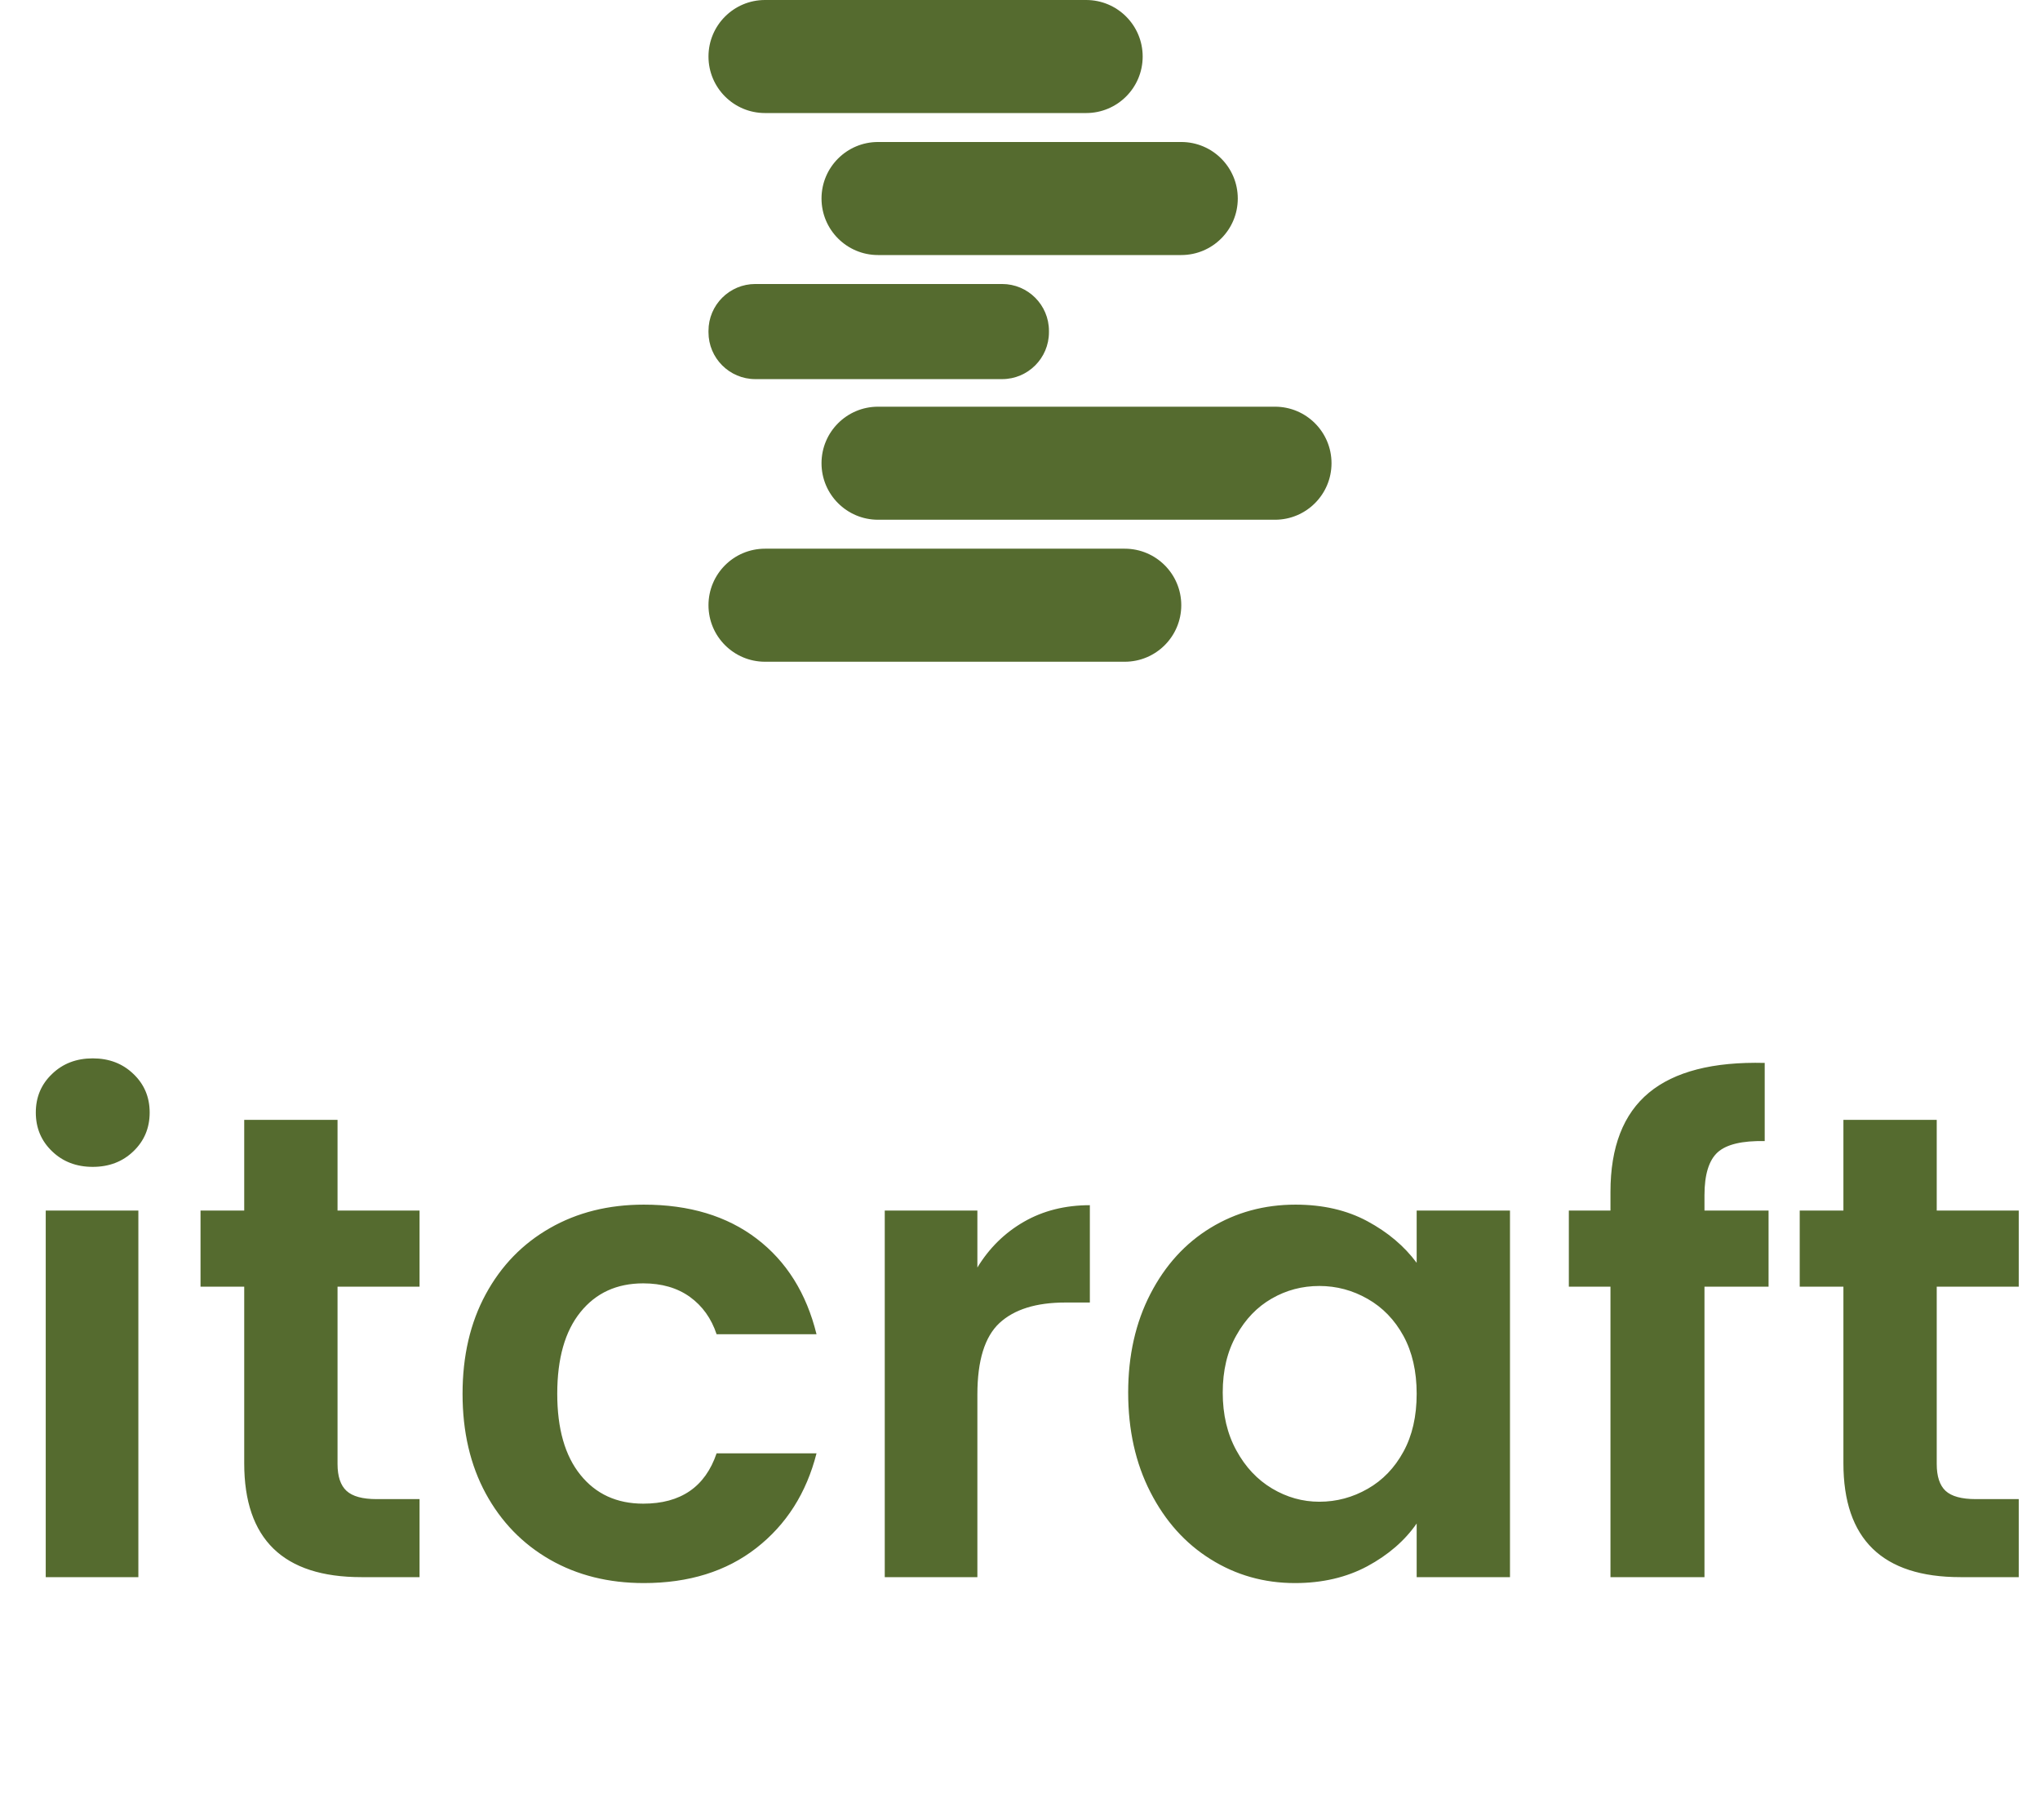
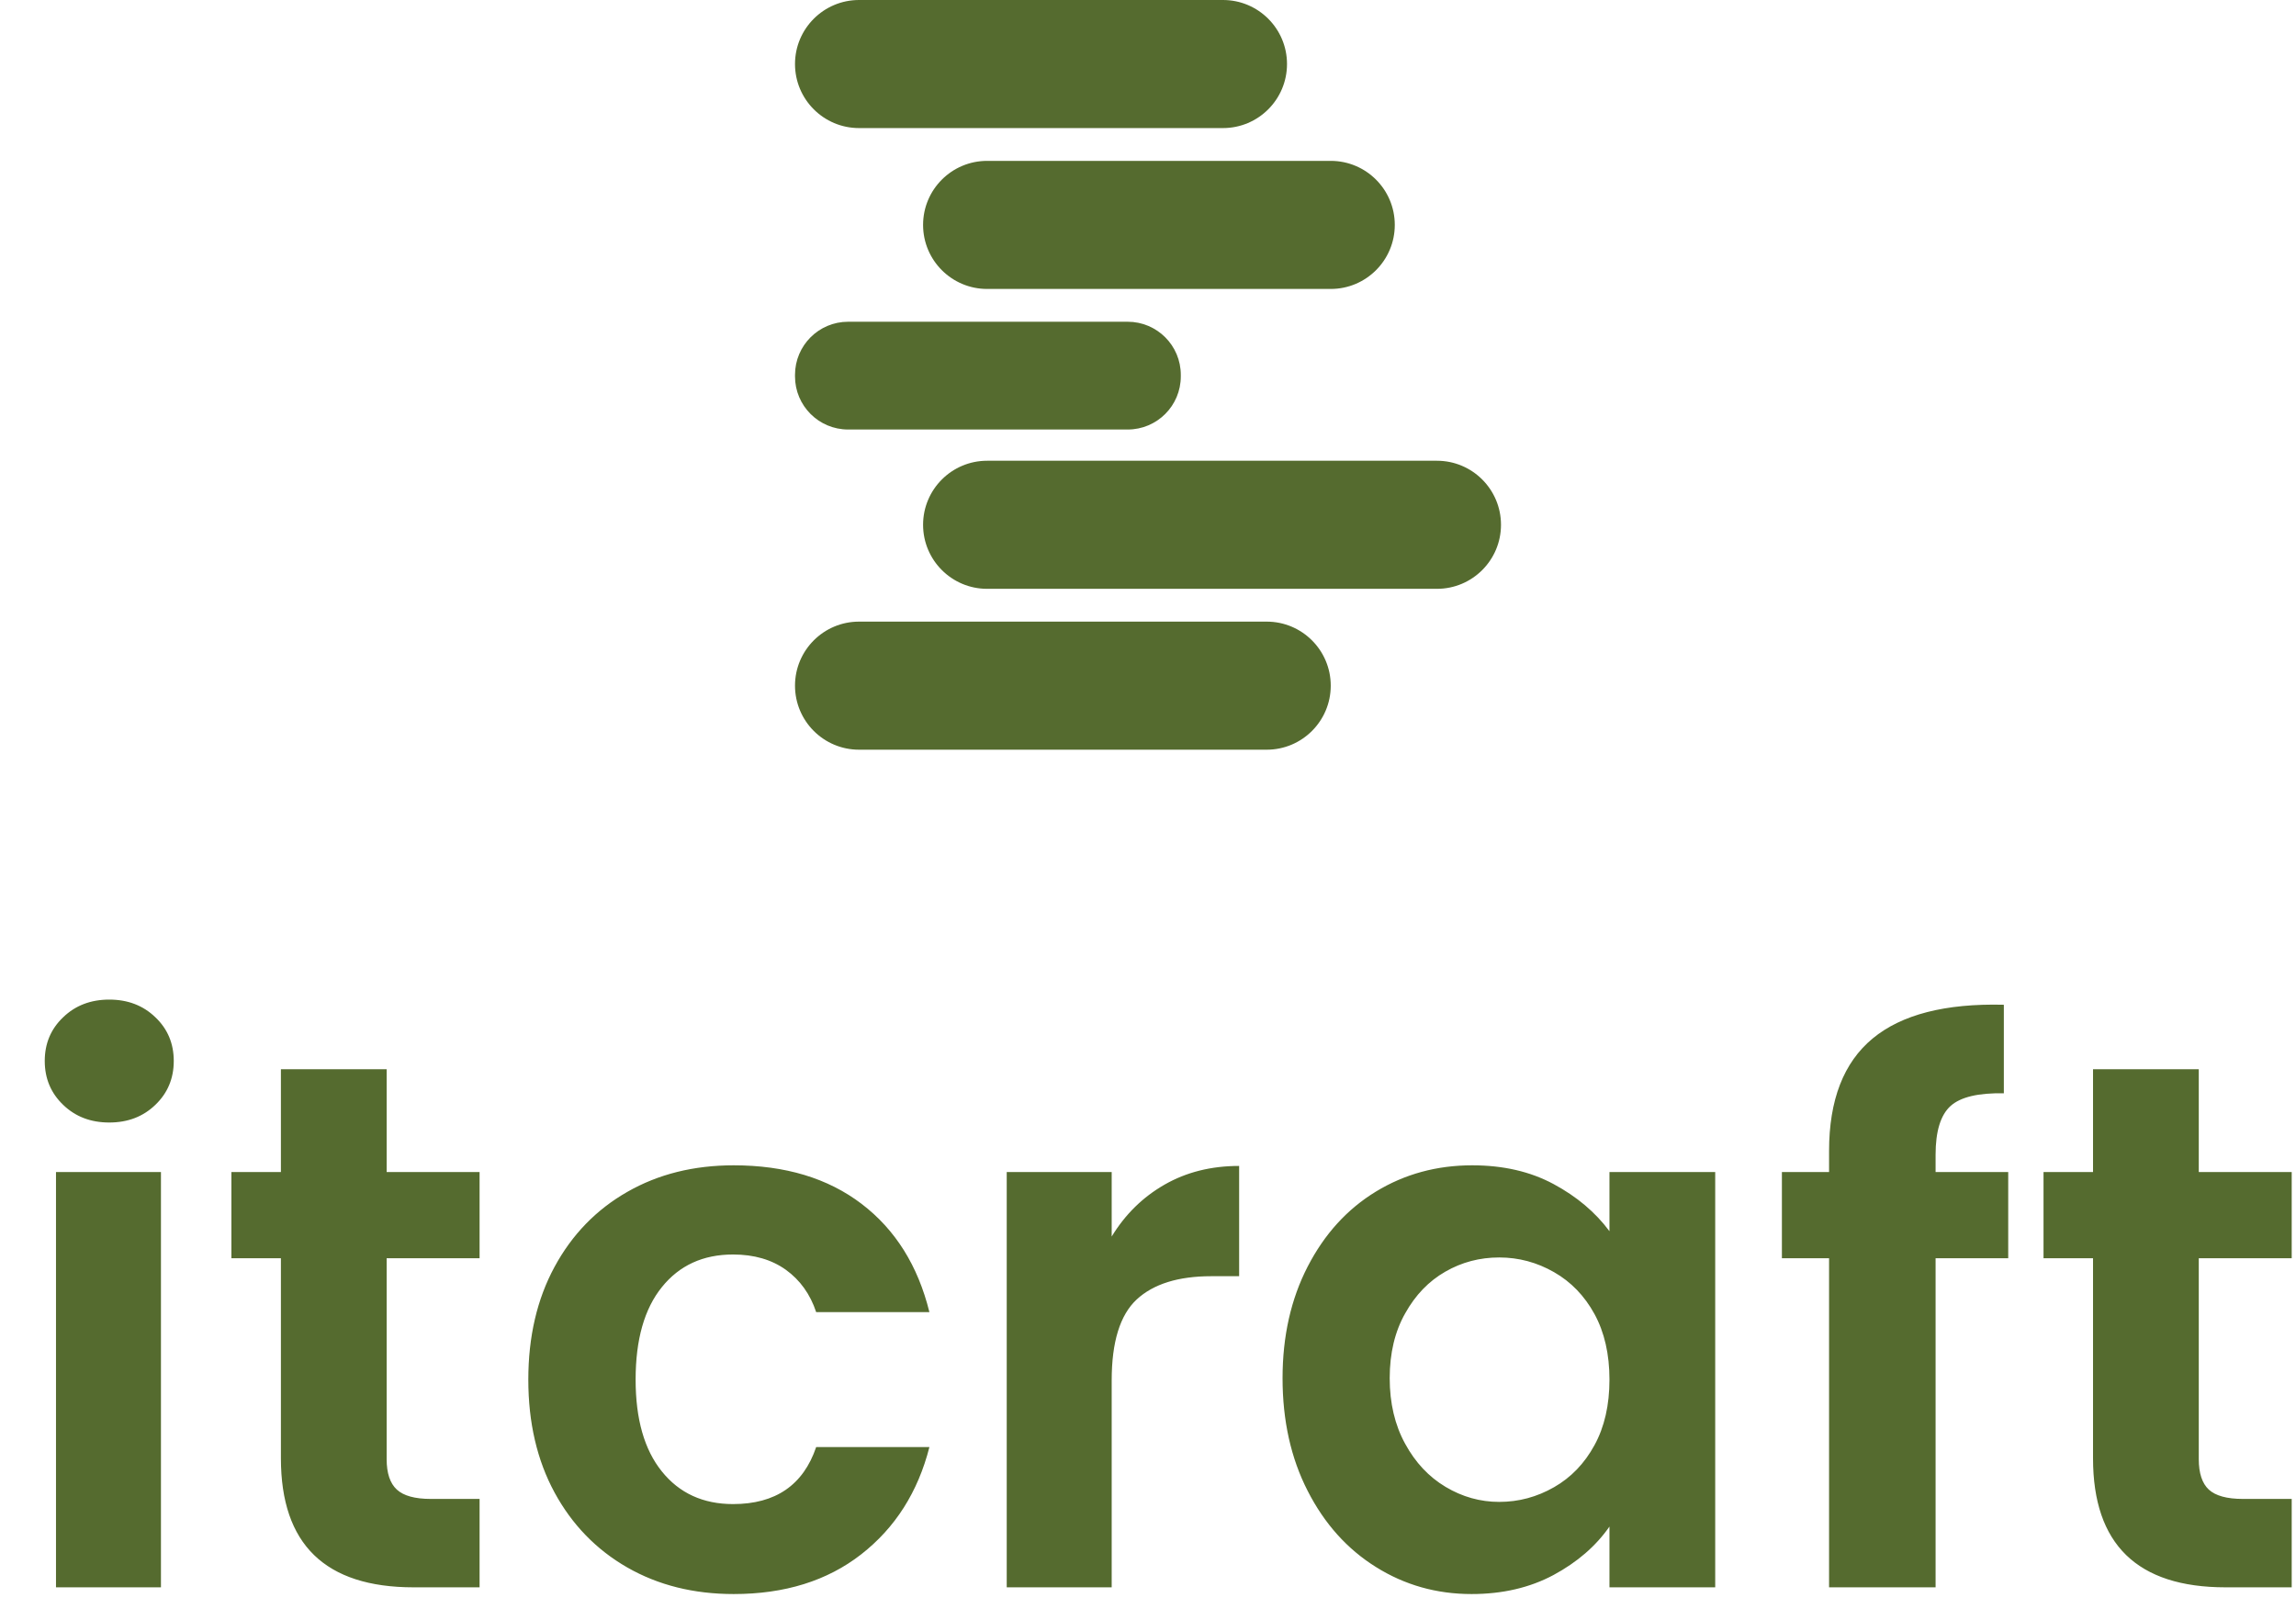
- <svg xmlns="http://www.w3.org/2000/svg" viewBox="0 0 148 132" width="148" height="132">
+ <svg xmlns="http://www.w3.org/2000/svg" viewBox="0 0 147 103" width="147" height="103">
  <g fill="#556B2F">
-     <g transform="translate(51.4, 0)">
+     <g transform="translate(50.9, 0)">
      <rect x="0" y="0" width="31.5" height="8.2" rx="4.1" />
      <rect x="8.2" y="10.3" width="30.2" height="8.2" rx="4.1" />
      <rect x="0" y="20.6" width="24.7" height="6.9" rx="3.4" />
      <rect x="8.2" y="29.5" width="37" height="8.2" rx="4.1" />
      <rect x="0" y="39.8" width="34.3" height="8.2" rx="4.1" />
    </g>
-     <g transform="translate(0.008, 64)">
+     <g transform="translate(0.275, 51.23)">
      <path d="M6.72 20.64Q4.94 20.64 3.77 19.51Q2.59 18.38 2.59 16.70L2.59 16.70Q2.59 15.02 3.77 13.90Q4.94 12.77 6.72 12.77L6.72 12.77Q8.50 12.77 9.67 13.90Q10.85 15.02 10.85 16.70L10.85 16.70Q10.85 18.38 9.67 19.51Q8.50 20.64 6.72 20.64L6.72 20.64ZM3.31 23.81L10.03 23.81L10.03 50.40L3.31 50.40L3.31 23.81ZM30.43 29.33L24.48 29.33L24.48 42.19Q24.48 43.54 25.13 44.14Q25.78 44.74 27.31 44.74L27.31 44.74L30.43 44.74L30.43 50.40L26.21 50.40Q17.71 50.40 17.71 42.14L17.71 42.14L17.71 29.33L14.54 29.33L14.54 23.81L17.71 23.81L17.71 17.23L24.48 17.23L24.48 23.81L30.43 23.81L30.43 29.33ZM33.55 37.10Q33.55 32.98 35.23 29.88Q36.91 26.78 39.89 25.08Q42.86 23.38 46.70 23.38L46.70 23.38Q51.65 23.38 54.89 25.85Q58.13 28.32 59.23 32.78L59.23 32.78L51.98 32.78Q51.41 31.06 50.04 30.07Q48.67 29.09 46.66 29.09L46.66 29.09Q43.78 29.09 42.10 31.18Q40.42 33.26 40.42 37.10L40.42 37.10Q40.42 40.90 42.10 42.98Q43.78 45.07 46.66 45.07L46.66 45.07Q50.74 45.07 51.98 41.42L51.98 41.42L59.23 41.42Q58.13 45.74 54.86 48.29Q51.60 50.83 46.70 50.83L46.70 50.83Q42.86 50.83 39.89 49.13Q36.91 47.42 35.23 44.33Q33.55 41.23 33.55 37.10L33.55 37.10ZM70.90 27.94Q72.19 25.82 74.28 24.62Q76.37 23.42 79.06 23.42L79.06 23.42L79.06 30.48L77.28 30.48Q74.11 30.48 72.50 31.97Q70.90 33.46 70.90 37.15L70.90 37.15L70.90 50.40L64.18 50.40L64.18 23.81L70.90 23.81L70.90 27.94ZM81.84 37.01Q81.84 32.98 83.45 29.86Q85.06 26.74 87.82 25.06Q90.58 23.38 93.98 23.38L93.98 23.38Q96.96 23.38 99.19 24.58Q101.42 25.78 102.77 27.60L102.77 27.60L102.77 23.81L109.54 23.81L109.54 50.40L102.77 50.40L102.77 46.51Q101.47 48.38 99.19 49.61Q96.91 50.83 93.94 50.83L93.94 50.83Q90.58 50.83 87.82 49.10Q85.06 47.38 83.45 44.23Q81.84 41.09 81.84 37.01L81.84 37.01ZM102.77 37.10Q102.77 34.66 101.81 32.90Q100.85 31.15 99.22 30.22Q97.58 29.28 95.71 29.28L95.71 29.28Q93.84 29.28 92.26 30.19Q90.67 31.10 89.69 32.86Q88.70 34.61 88.70 37.01L88.70 37.01Q88.70 39.41 89.69 41.21Q90.67 43.01 92.28 43.97Q93.89 44.93 95.71 44.93L95.71 44.93Q97.58 44.93 99.22 43.99Q100.85 43.06 101.81 41.30Q102.77 39.55 102.77 37.10L102.77 37.10ZM128.30 23.81L128.30 29.33L123.65 29.33L123.65 50.40L116.83 50.40L116.83 29.33L113.81 29.33L113.81 23.81L116.83 23.81L116.83 22.46Q116.83 17.57 119.62 15.26Q122.40 12.96 128.02 13.10L128.02 13.10L128.02 18.77Q125.57 18.72 124.61 19.58Q123.65 20.45 123.65 22.70L123.65 22.70L123.65 23.81L128.30 23.81ZM146.45 29.33L140.50 29.33L140.50 42.19Q140.50 43.54 141.14 44.14Q141.79 44.74 143.33 44.74L143.33 44.74L146.45 44.74L146.45 50.40L142.22 50.40Q133.73 50.40 133.73 42.14L133.73 42.14L133.73 29.33L130.56 29.33L130.56 23.81L133.73 23.81L133.73 17.23L140.50 17.23L140.50 23.81L146.45 23.81L146.45 29.33Z" />
    </g>
  </g>
</svg>
